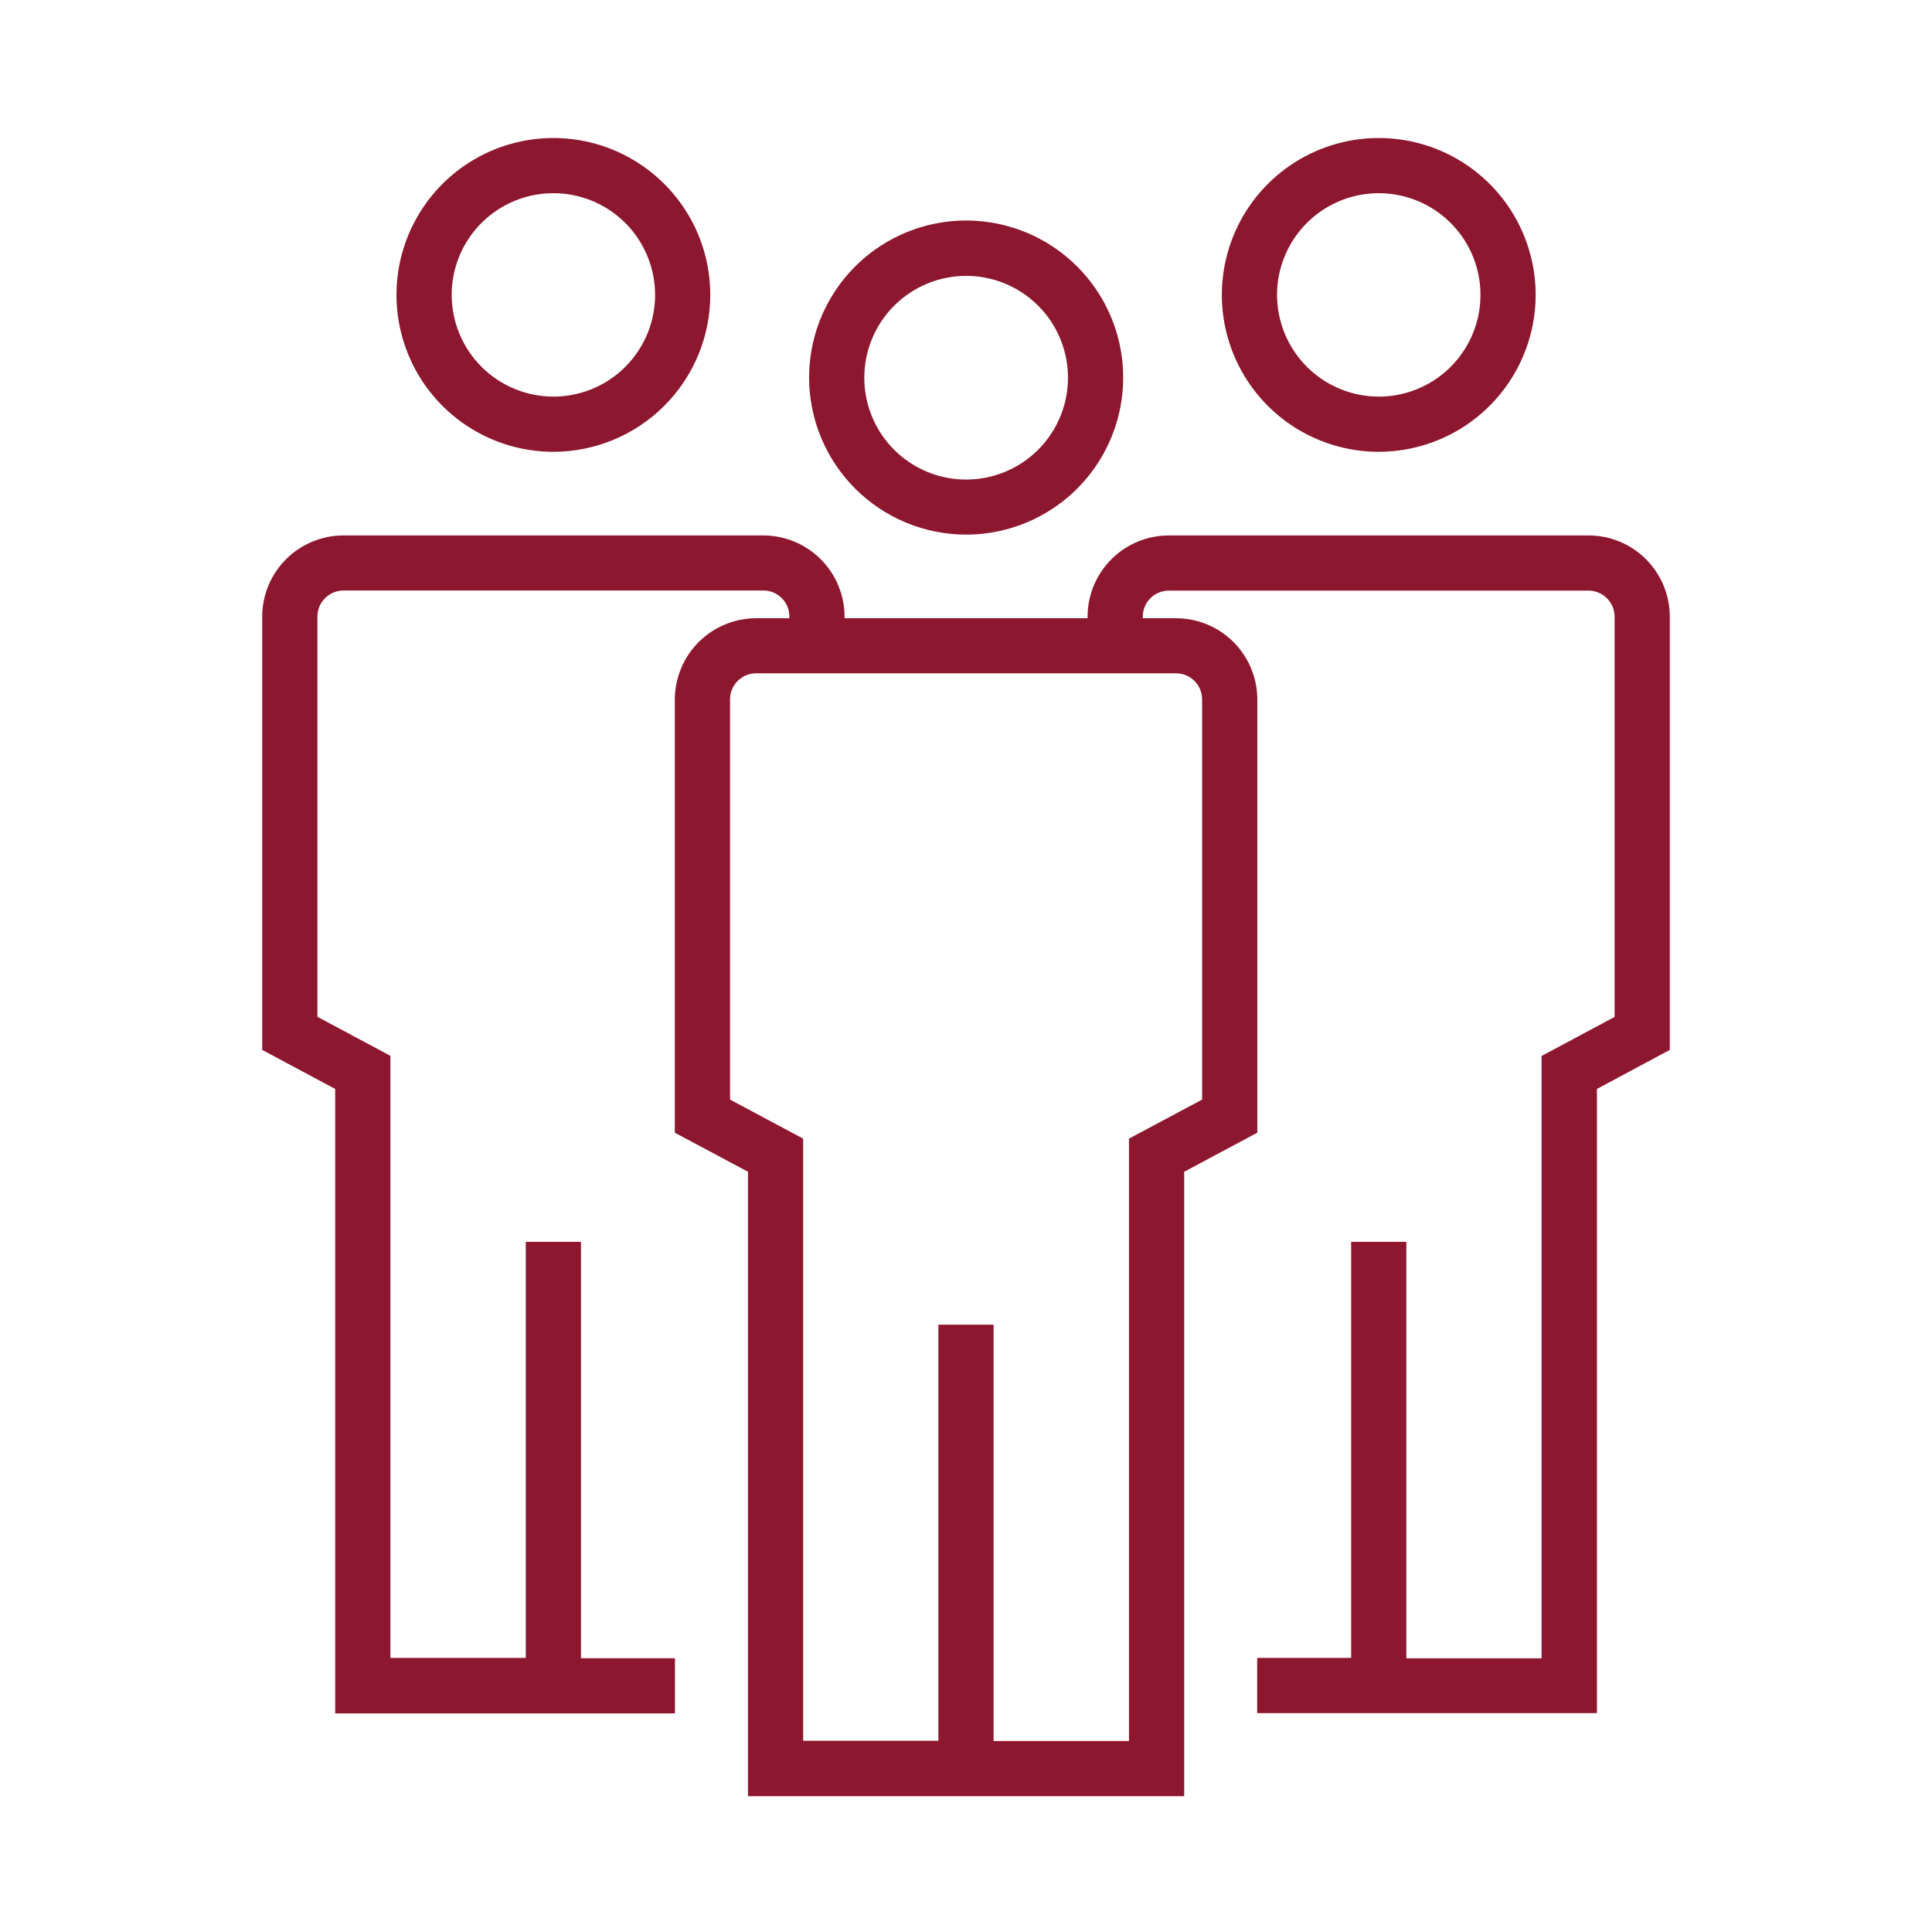
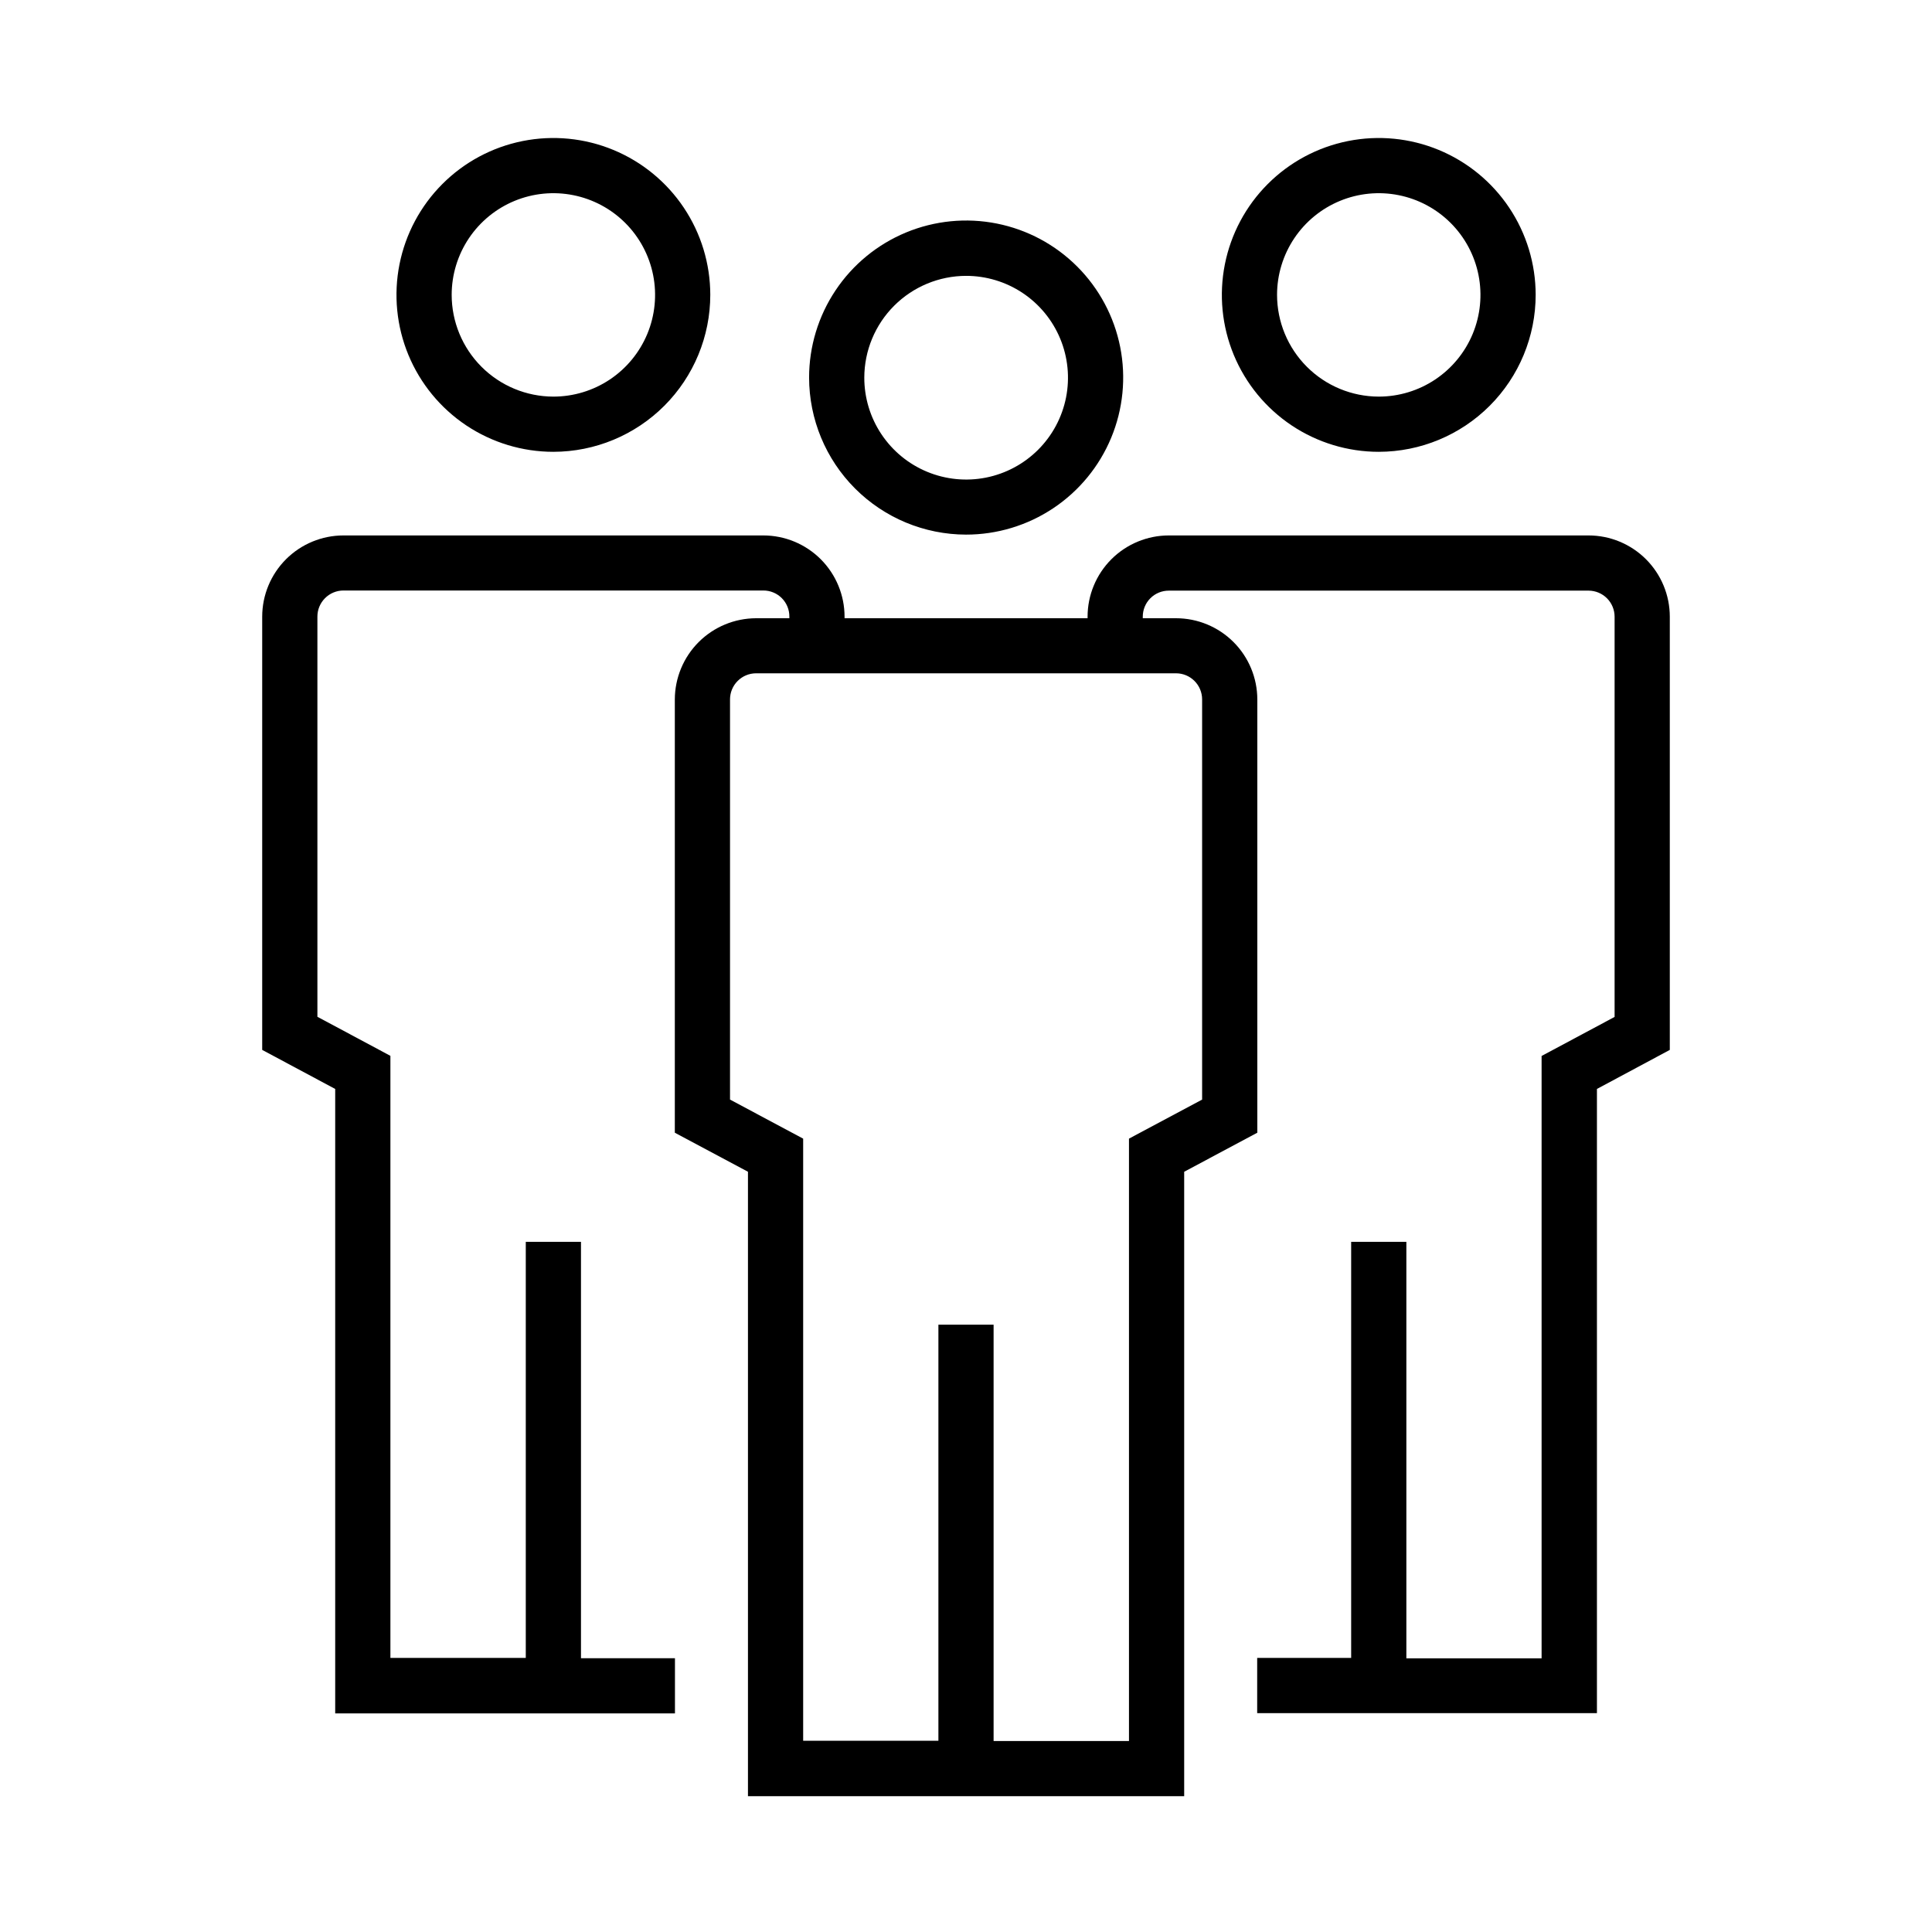
<svg xmlns="http://www.w3.org/2000/svg" width="140" height="140" viewBox="0 0 140 140" fill="none">
-   <path d="M111.28 21.36C111.278 19.112 110.609 16.914 109.359 15.046C108.108 13.177 106.332 11.722 104.254 10.863C102.176 10.004 99.891 9.78 97.686 10.22C95.481 10.659 93.456 11.743 91.867 13.334C90.278 14.924 89.196 16.95 88.758 19.155C88.32 21.361 88.546 23.646 89.406 25.723C90.267 27.8 91.725 29.576 93.594 30.825C95.464 32.073 97.662 32.74 99.91 32.74C102.926 32.737 105.818 31.537 107.95 29.403C110.082 27.27 111.28 24.376 111.28 21.36V21.36ZM92.54 21.36C92.542 19.903 92.976 18.479 93.787 17.268C94.598 16.058 95.75 15.114 97.097 14.558C98.443 14.002 99.925 13.857 101.354 14.143C102.783 14.428 104.095 15.131 105.125 16.162C106.155 17.193 106.856 18.506 107.139 19.936C107.423 21.365 107.276 22.847 106.718 24.193C106.16 25.539 105.215 26.689 104.003 27.499C102.792 28.308 101.367 28.74 99.91 28.74C97.954 28.737 96.08 27.959 94.698 26.575C93.316 25.191 92.54 23.316 92.54 21.36V21.36Z" fill="#8D172E" />
-   <path d="M51.47 21.36C51.468 19.112 50.8 16.914 49.549 15.046C48.298 13.177 46.522 11.722 44.444 10.863C42.366 10.004 40.081 9.78 37.876 10.22C35.671 10.659 33.646 11.743 32.057 13.334C30.468 14.924 29.386 16.95 28.948 19.155C28.51 21.361 28.736 23.646 29.596 25.723C30.457 27.8 31.915 29.576 33.784 30.825C35.654 32.073 37.852 32.74 40.1 32.74C43.116 32.737 46.008 31.537 48.14 29.403C50.272 27.27 51.47 24.376 51.47 21.36V21.36ZM32.73 21.36C32.732 19.903 33.166 18.479 33.977 17.268C34.788 16.058 35.94 15.114 37.286 14.558C38.633 14.002 40.115 13.857 41.544 14.143C42.973 14.428 44.285 15.131 45.315 16.162C46.345 17.193 47.045 18.506 47.329 19.936C47.613 21.365 47.466 22.847 46.908 24.193C46.35 25.539 45.405 26.689 44.194 27.499C42.982 28.308 41.557 28.74 40.1 28.74C38.144 28.737 36.27 27.959 34.888 26.575C33.506 25.191 32.73 23.316 32.73 21.36V21.36Z" fill="#8D172E" />
-   <path d="M70 38.74C72.251 38.742 74.452 38.076 76.325 36.827C78.198 35.578 79.658 33.801 80.521 31.722C81.384 29.643 81.611 27.354 81.173 25.146C80.735 22.938 79.651 20.909 78.06 19.317C76.469 17.724 74.442 16.639 72.234 16.199C70.026 15.759 67.737 15.984 65.657 16.845C63.577 17.706 61.8 19.165 60.549 21.037C59.298 22.908 58.63 25.109 58.63 27.36C58.633 30.376 59.831 33.267 61.962 35.4C64.094 37.534 66.984 38.735 70 38.74V38.74ZM70 19.99C71.46 19.988 72.889 20.419 74.104 21.23C75.319 22.04 76.266 23.192 76.826 24.541C77.386 25.89 77.533 27.375 77.249 28.807C76.964 30.24 76.261 31.556 75.228 32.589C74.196 33.621 72.88 34.324 71.447 34.609C70.015 34.893 68.53 34.746 67.181 34.186C65.832 33.627 64.68 32.679 63.87 31.464C63.059 30.249 62.628 28.82 62.63 27.36C62.635 25.407 63.413 23.535 64.794 22.154C66.175 20.773 68.047 19.995 70 19.99V19.99Z" fill="#8D172E" />
-   <path d="M85.81 130.16V84.91L91.11 82.08V50.69C91.11 49.128 90.489 47.63 89.385 46.525C88.28 45.421 86.782 44.8 85.22 44.8H82.81V44.69C82.809 44.441 82.857 44.195 82.951 43.965C83.046 43.735 83.185 43.526 83.361 43.351C83.536 43.175 83.745 43.036 83.975 42.941C84.205 42.847 84.451 42.799 84.7 42.8H115.12C115.62 42.803 116.098 43.003 116.45 43.357C116.802 43.711 117 44.191 117 44.69V73.69L111.71 76.52V120.17H101.91V89.99H97.91V120.14H91.1V124.14H115.72V78.91L121 76.08V44.69C121 43.128 120.379 41.63 119.275 40.525C118.17 39.421 116.672 38.8 115.11 38.8H84.7C83.138 38.8 81.64 39.421 80.535 40.525C79.431 41.63 78.81 43.128 78.81 44.69V44.8H61.2V44.69C61.2 43.128 60.579 41.63 59.475 40.525C58.37 39.421 56.872 38.8 55.31 38.8H24.89C23.328 38.8 21.83 39.421 20.725 40.525C19.621 41.63 19 43.128 19 44.69V76.08L24.29 78.91V124.16H48.91V120.16H42.1V89.99H38.1V120.14H28.29V76.51L23 73.68V44.68C23 44.179 23.199 43.698 23.554 43.344C23.908 42.989 24.389 42.79 24.89 42.79H55.31C55.559 42.789 55.807 42.837 56.037 42.932C56.268 43.027 56.477 43.167 56.653 43.344C56.829 43.521 56.968 43.731 57.062 43.962C57.156 44.193 57.203 44.441 57.2 44.69V44.8H54.79C53.229 44.803 51.732 45.424 50.628 46.528C49.524 47.632 48.903 49.129 48.9 50.69V82.08L54.2 84.91V130.16H85.81ZM52.9 79.68V50.68C52.9 50.179 53.099 49.698 53.454 49.344C53.808 48.989 54.289 48.79 54.79 48.79H85.22C85.721 48.79 86.202 48.989 86.556 49.344C86.911 49.698 87.11 50.179 87.11 50.68V79.68L81.81 82.51V126.16H72V95.99H68V126.14H58.2V82.51L52.9 79.68Z" fill="#8D172E" />
+   <path d="M111.28 21.36C111.278 19.112 110.609 16.914 109.359 15.046C108.108 13.177 106.332 11.722 104.254 10.863C102.176 10.004 99.891 9.78 97.686 10.22C95.481 10.659 93.456 11.743 91.867 13.334C90.278 14.924 89.196 16.95 88.758 19.155C88.32 21.361 88.546 23.646 89.406 25.723C90.267 27.8 91.725 29.576 93.594 30.825C95.464 32.073 97.662 32.74 99.91 32.74C102.926 32.737 105.818 31.537 107.95 29.403C110.082 27.27 111.28 24.376 111.28 21.36V21.36ZM92.54 21.36C92.542 19.903 92.976 18.479 93.787 17.268C94.598 16.058 95.75 15.114 97.097 14.558C98.443 14.002 99.925 13.857 101.354 14.143C102.783 14.428 104.095 15.131 105.125 16.162C106.155 17.193 106.856 18.506 107.139 19.936C107.423 21.365 107.276 22.847 106.718 24.193C106.16 25.539 105.215 26.689 104.003 27.499C102.792 28.308 101.367 28.74 99.91 28.74C97.954 28.737 96.08 27.959 94.698 26.575C93.316 25.191 92.54 23.316 92.54 21.36V21.36Z" fill="currentColor" />
+   <path d="M51.47 21.36C51.468 19.112 50.8 16.914 49.549 15.046C48.298 13.177 46.522 11.722 44.444 10.863C42.366 10.004 40.081 9.78 37.876 10.22C35.671 10.659 33.646 11.743 32.057 13.334C30.468 14.924 29.386 16.95 28.948 19.155C28.51 21.361 28.736 23.646 29.596 25.723C30.457 27.8 31.915 29.576 33.784 30.825C35.654 32.073 37.852 32.74 40.1 32.74C43.116 32.737 46.008 31.537 48.14 29.403C50.272 27.27 51.47 24.376 51.47 21.36V21.36ZM32.73 21.36C32.732 19.903 33.166 18.479 33.977 17.268C34.788 16.058 35.94 15.114 37.286 14.558C38.633 14.002 40.115 13.857 41.544 14.143C42.973 14.428 44.285 15.131 45.315 16.162C46.345 17.193 47.045 18.506 47.329 19.936C47.613 21.365 47.466 22.847 46.908 24.193C46.35 25.539 45.405 26.689 44.194 27.499C42.982 28.308 41.557 28.74 40.1 28.74C38.144 28.737 36.27 27.959 34.888 26.575C33.506 25.191 32.73 23.316 32.73 21.36V21.36Z" fill="currentColor" />
+   <path d="M70 38.74C72.251 38.742 74.452 38.076 76.325 36.827C78.198 35.578 79.658 33.801 80.521 31.722C81.384 29.643 81.611 27.354 81.173 25.146C80.735 22.938 79.651 20.909 78.06 19.317C76.469 17.724 74.442 16.639 72.234 16.199C70.026 15.759 67.737 15.984 65.657 16.845C63.577 17.706 61.8 19.165 60.549 21.037C59.298 22.908 58.63 25.109 58.63 27.36C58.633 30.376 59.831 33.267 61.962 35.4C64.094 37.534 66.984 38.735 70 38.74V38.74ZM70 19.99C71.46 19.988 72.889 20.419 74.104 21.23C75.319 22.04 76.266 23.192 76.826 24.541C77.386 25.89 77.533 27.375 77.249 28.807C76.964 30.24 76.261 31.556 75.228 32.589C74.196 33.621 72.88 34.324 71.447 34.609C70.015 34.893 68.53 34.746 67.181 34.186C65.832 33.627 64.68 32.679 63.87 31.464C63.059 30.249 62.628 28.82 62.63 27.36C62.635 25.407 63.413 23.535 64.794 22.154C66.175 20.773 68.047 19.995 70 19.99V19.99Z" fill="currentColor" />
+   <path d="M85.81 130.16V84.91L91.11 82.08V50.69C91.11 49.128 90.489 47.63 89.385 46.525C88.28 45.421 86.782 44.8 85.22 44.8H82.81V44.69C82.809 44.441 82.857 44.195 82.951 43.965C83.046 43.735 83.185 43.526 83.361 43.351C83.536 43.175 83.745 43.036 83.975 42.941C84.205 42.847 84.451 42.799 84.7 42.8H115.12C115.62 42.803 116.098 43.003 116.45 43.357C116.802 43.711 117 44.191 117 44.69V73.69L111.71 76.52V120.17H101.91V89.99H97.91V120.14H91.1V124.14H115.72V78.91L121 76.08V44.69C121 43.128 120.379 41.63 119.275 40.525C118.17 39.421 116.672 38.8 115.11 38.8H84.7C83.138 38.8 81.64 39.421 80.535 40.525C79.431 41.63 78.81 43.128 78.81 44.69V44.8H61.2V44.69C61.2 43.128 60.579 41.63 59.475 40.525C58.37 39.421 56.872 38.8 55.31 38.8H24.89C23.328 38.8 21.83 39.421 20.725 40.525C19.621 41.63 19 43.128 19 44.69V76.08L24.29 78.91V124.16H48.91V120.16H42.1V89.99H38.1V120.14H28.29V76.51L23 73.68V44.68C23 44.179 23.199 43.698 23.554 43.344C23.908 42.989 24.389 42.79 24.89 42.79H55.31C55.559 42.789 55.807 42.837 56.037 42.932C56.268 43.027 56.477 43.167 56.653 43.344C56.829 43.521 56.968 43.731 57.062 43.962C57.156 44.193 57.203 44.441 57.2 44.69V44.8H54.79C53.229 44.803 51.732 45.424 50.628 46.528C49.524 47.632 48.903 49.129 48.9 50.69V82.08L54.2 84.91V130.16H85.81ZM52.9 79.68V50.68C52.9 50.179 53.099 49.698 53.454 49.344C53.808 48.989 54.289 48.79 54.79 48.79H85.22C85.721 48.79 86.202 48.989 86.556 49.344C86.911 49.698 87.11 50.179 87.11 50.68V79.68L81.81 82.51V126.16H72V95.99H68V126.14H58.2V82.51L52.9 79.68Z" fill="currentColor" />
</svg>
